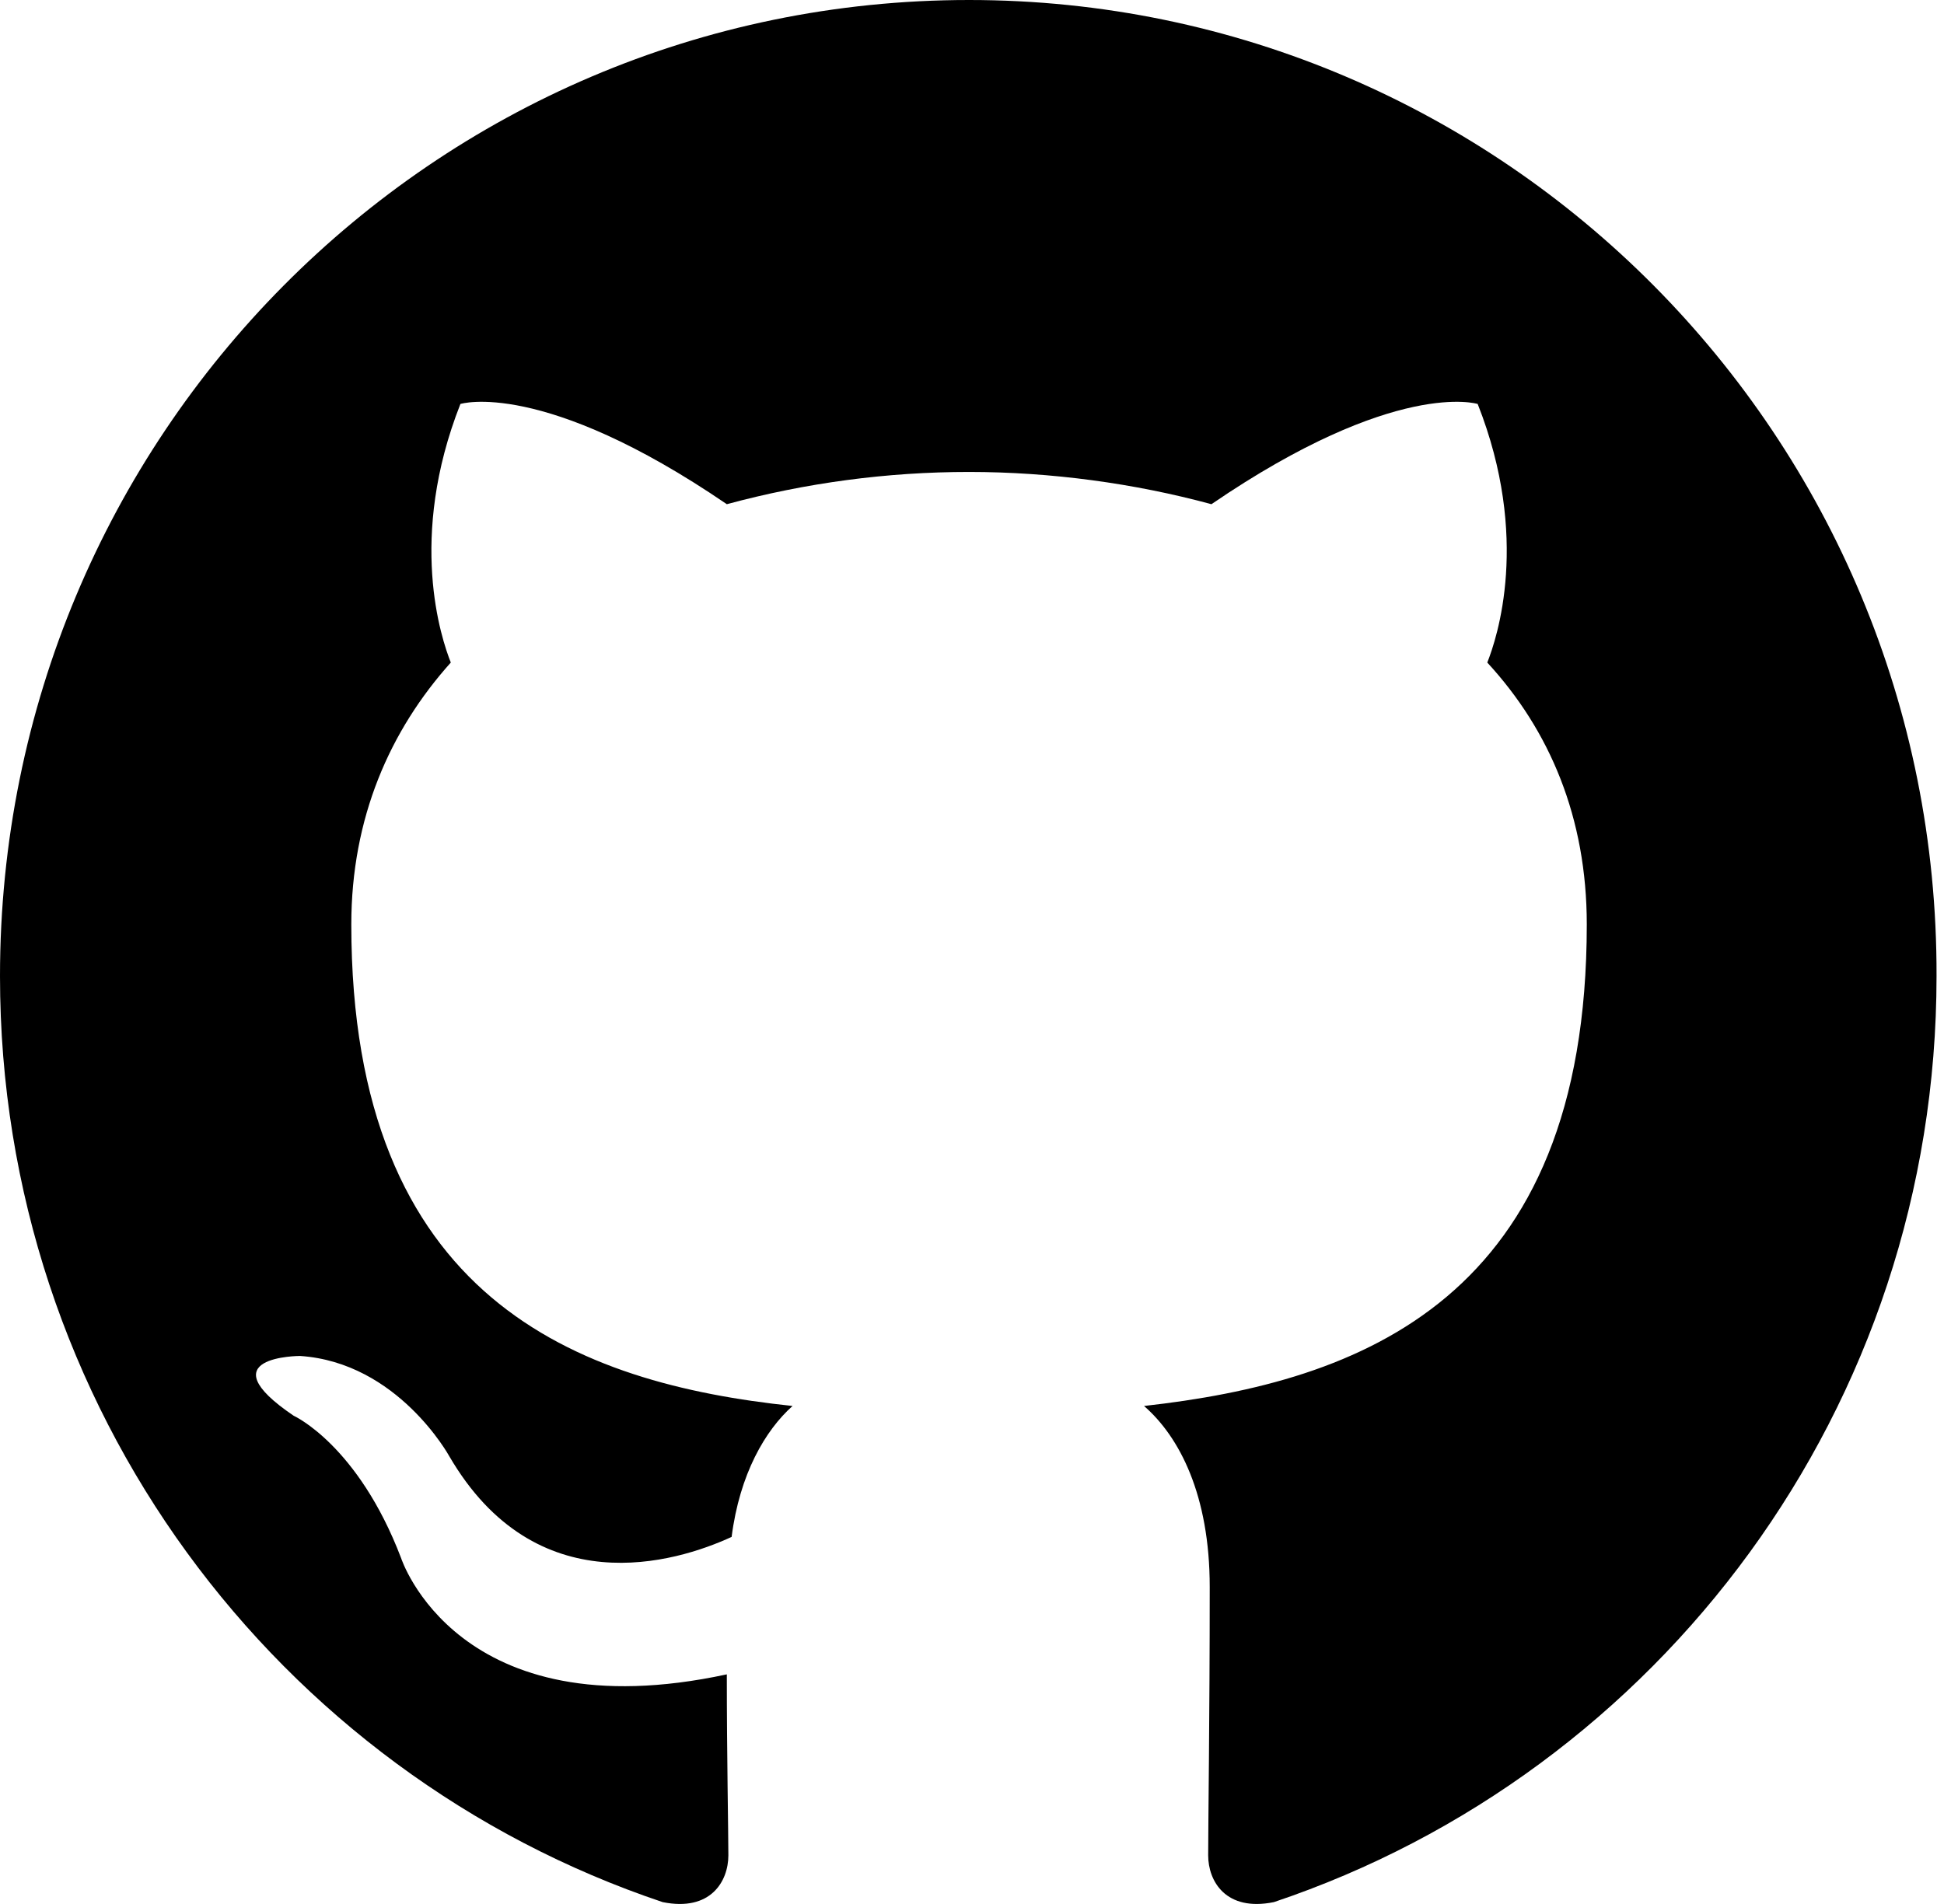
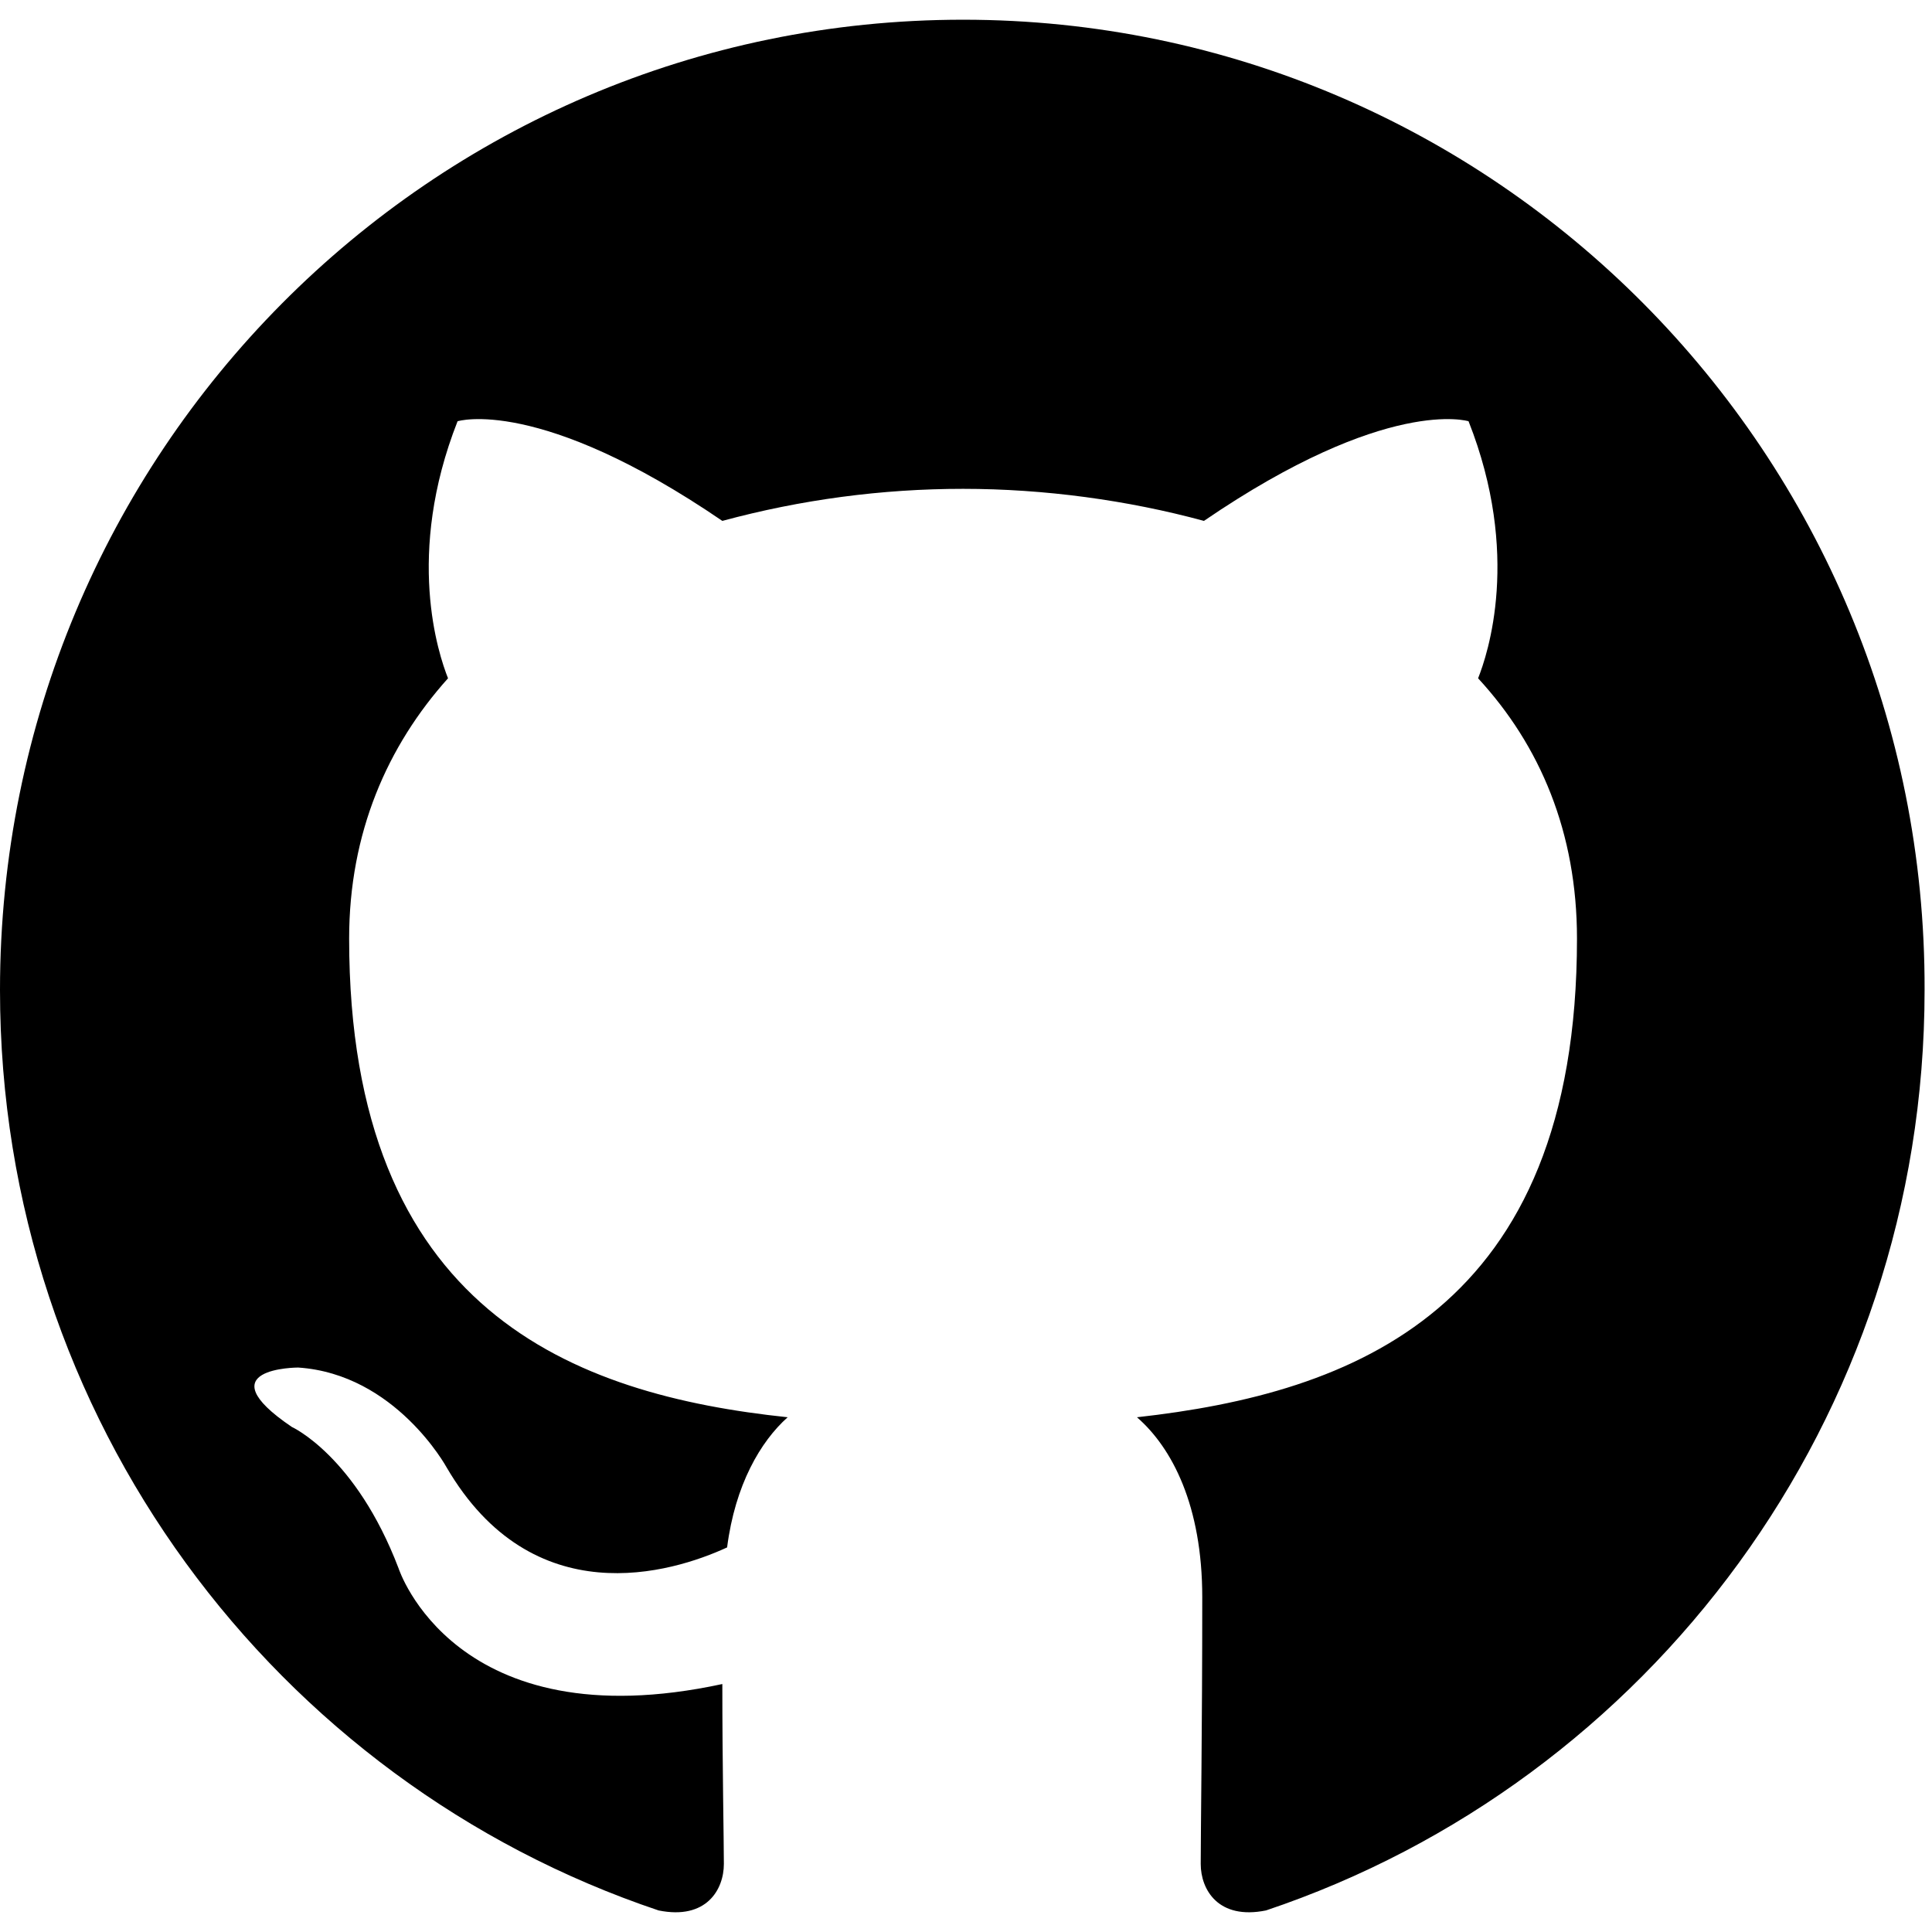
- <svg xmlns="http://www.w3.org/2000/svg" width="49px" height="48px" viewBox="0 0 49 48" version="1.1">
+ <svg xmlns="http://www.w3.org/2000/svg" width="48px" height="48px" viewBox="0 0 49 48" version="1.1">
  <g id="surface1">
    <path style=" stroke:none;fill-rule:evenodd;fill:rgb(0%,0%,0%);fill-opacity:1;" d="M 24.426 0 C 10.918 0 0 11 0 24.609 C 0 35.488 6.996 44.695 16.703 47.953 C 17.914 48.199 18.359 47.426 18.359 46.773 C 18.359 46.203 18.32 44.246 18.32 42.211 C 11.527 43.676 10.109 39.277 10.109 39.277 C 9.02 36.422 7.402 35.691 7.402 35.691 C 5.176 34.184 7.562 34.184 7.562 34.184 C 10.031 34.348 11.324 36.711 11.324 36.711 C 13.508 40.457 17.027 39.398 18.441 38.746 C 18.645 37.156 19.289 36.059 19.977 35.445 C 14.559 34.875 8.855 32.758 8.855 23.305 C 8.855 20.617 9.828 18.414 11.363 16.703 C 11.121 16.094 10.273 13.566 11.605 10.184 C 11.605 10.184 13.668 9.535 18.32 12.711 C 20.312 12.172 22.363 11.898 24.426 11.898 C 26.488 11.898 28.594 12.184 30.535 12.711 C 35.184 9.535 37.246 10.184 37.246 10.184 C 38.582 13.566 37.73 16.094 37.488 16.703 C 39.066 18.414 39.996 20.617 39.996 23.305 C 39.996 32.758 34.297 34.836 28.836 35.445 C 29.727 36.219 30.492 37.688 30.492 40.008 C 30.492 43.309 30.453 45.957 30.453 46.773 C 30.453 47.426 30.898 48.199 32.109 47.953 C 41.816 44.695 48.812 35.488 48.812 24.609 C 48.852 11 37.895 0 24.426 0 Z M 24.426 0 " />
  </g>
</svg>
